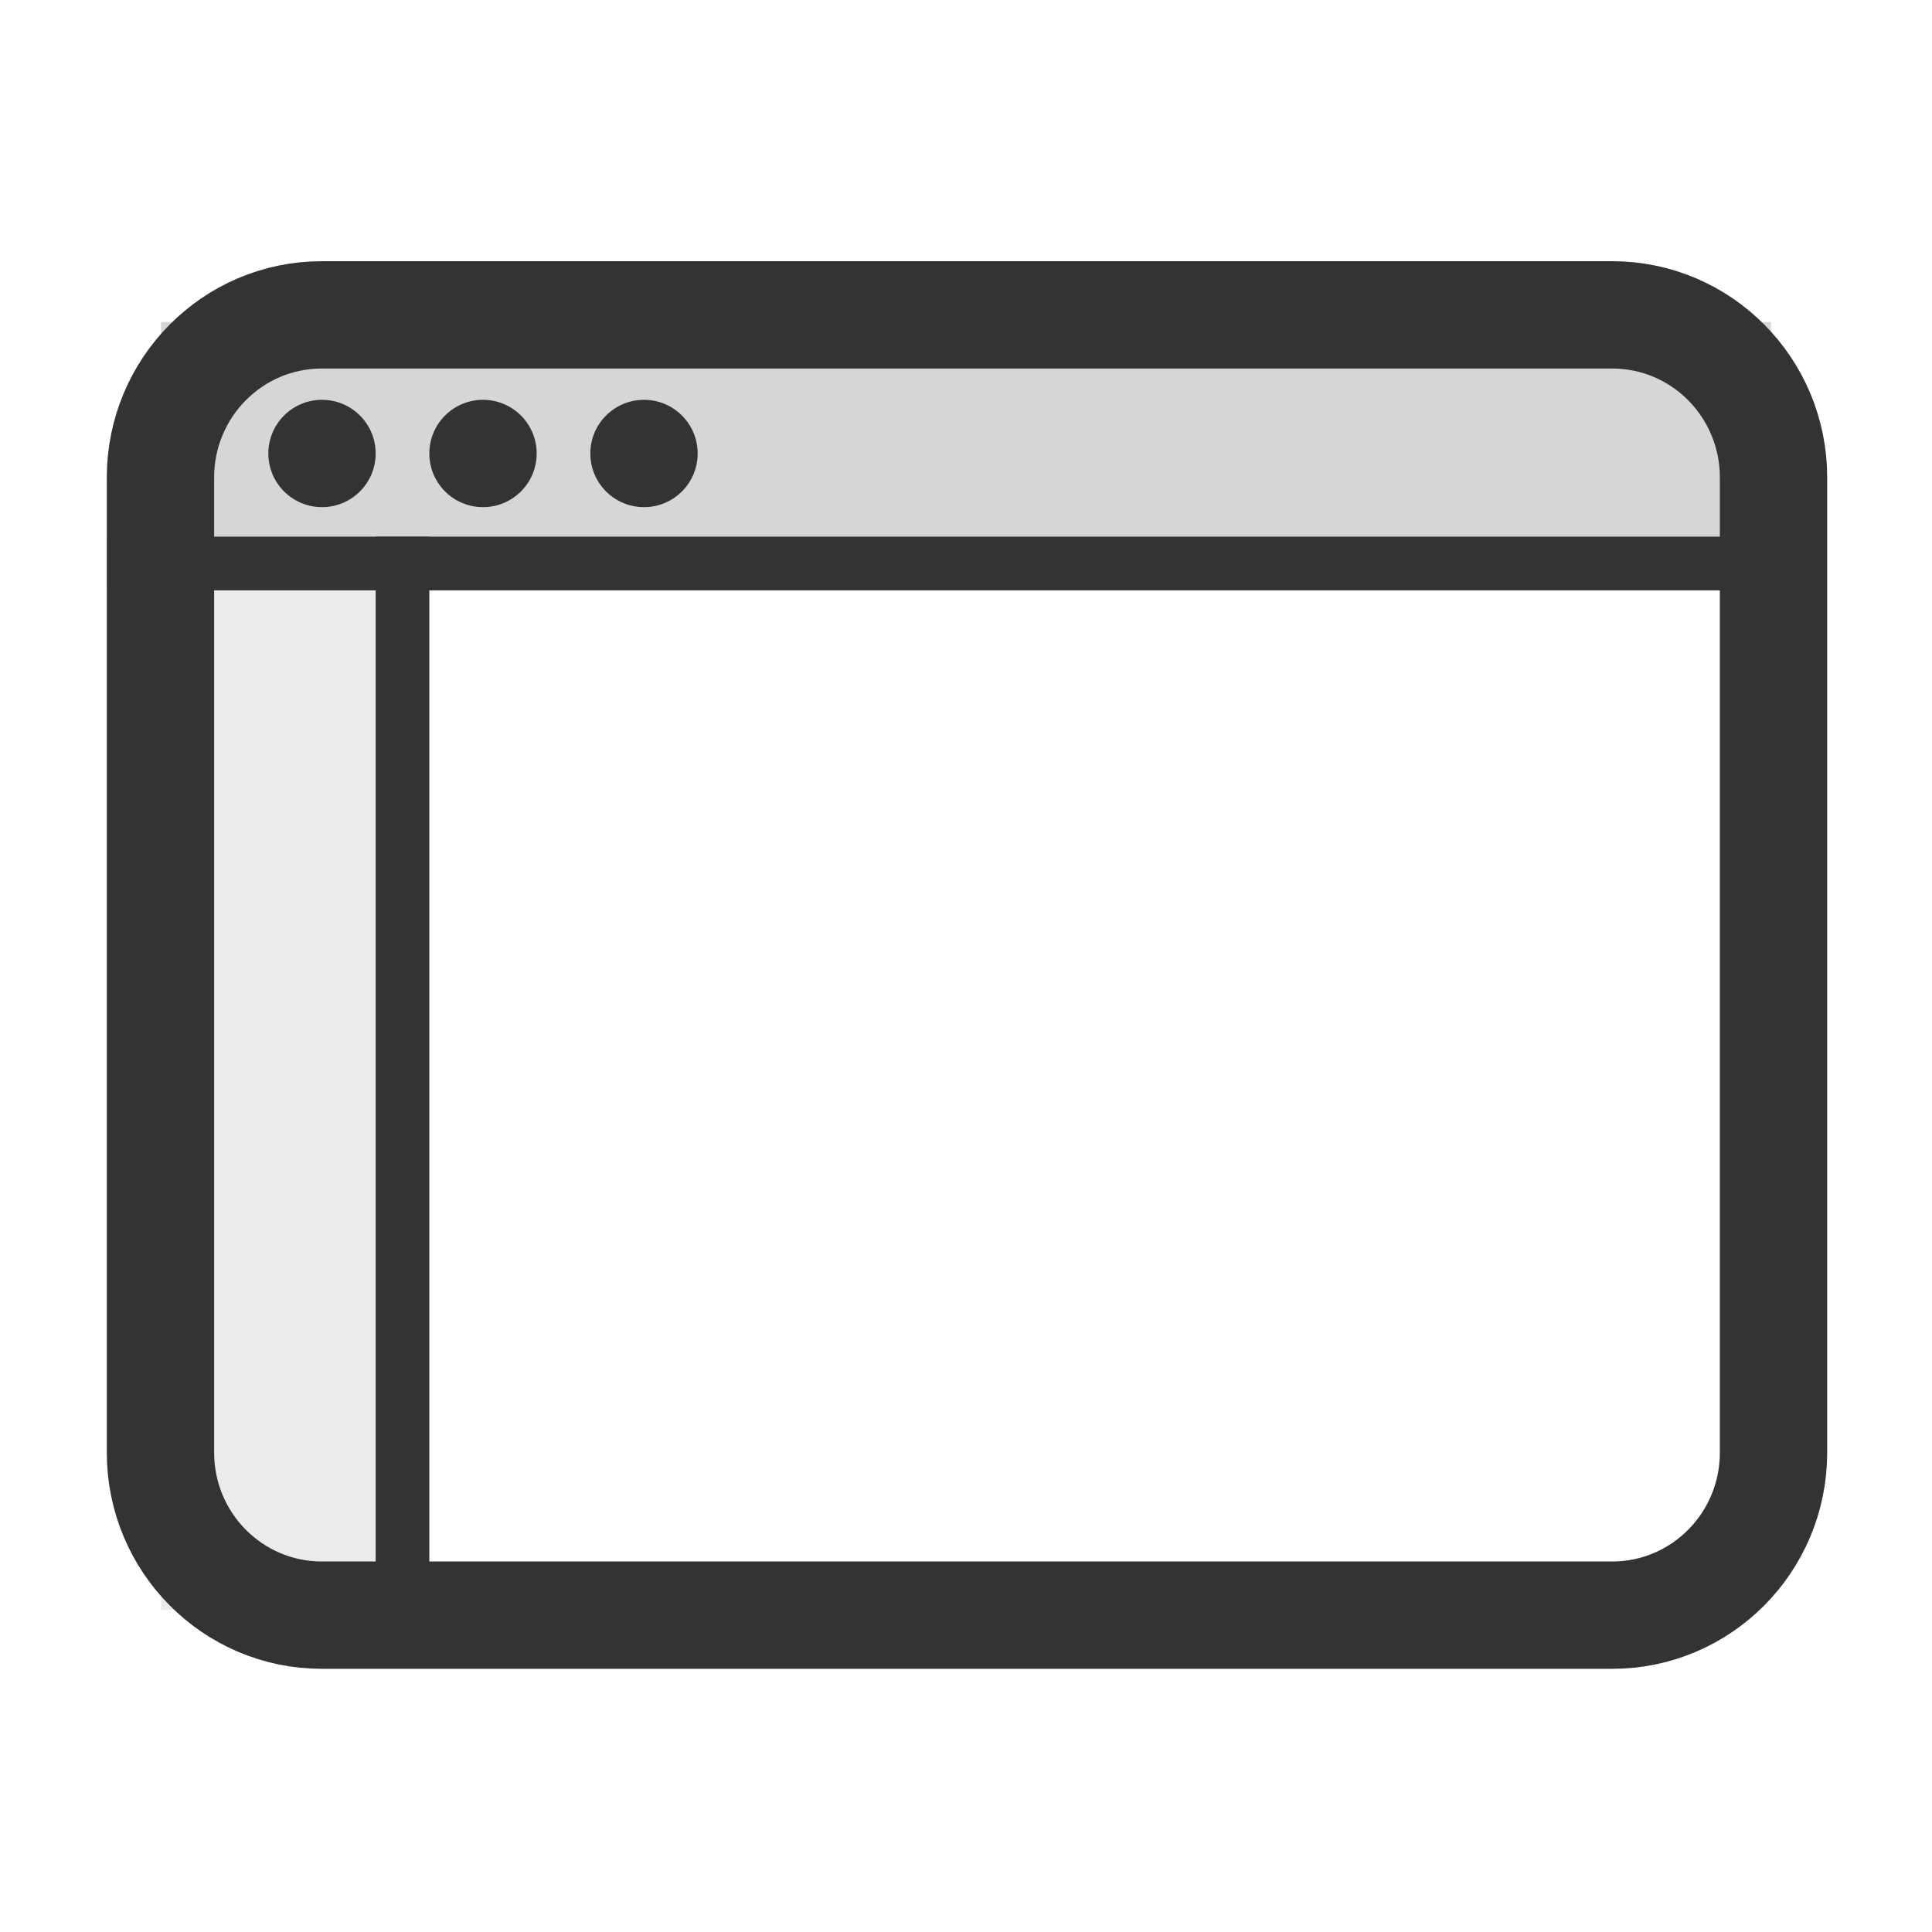
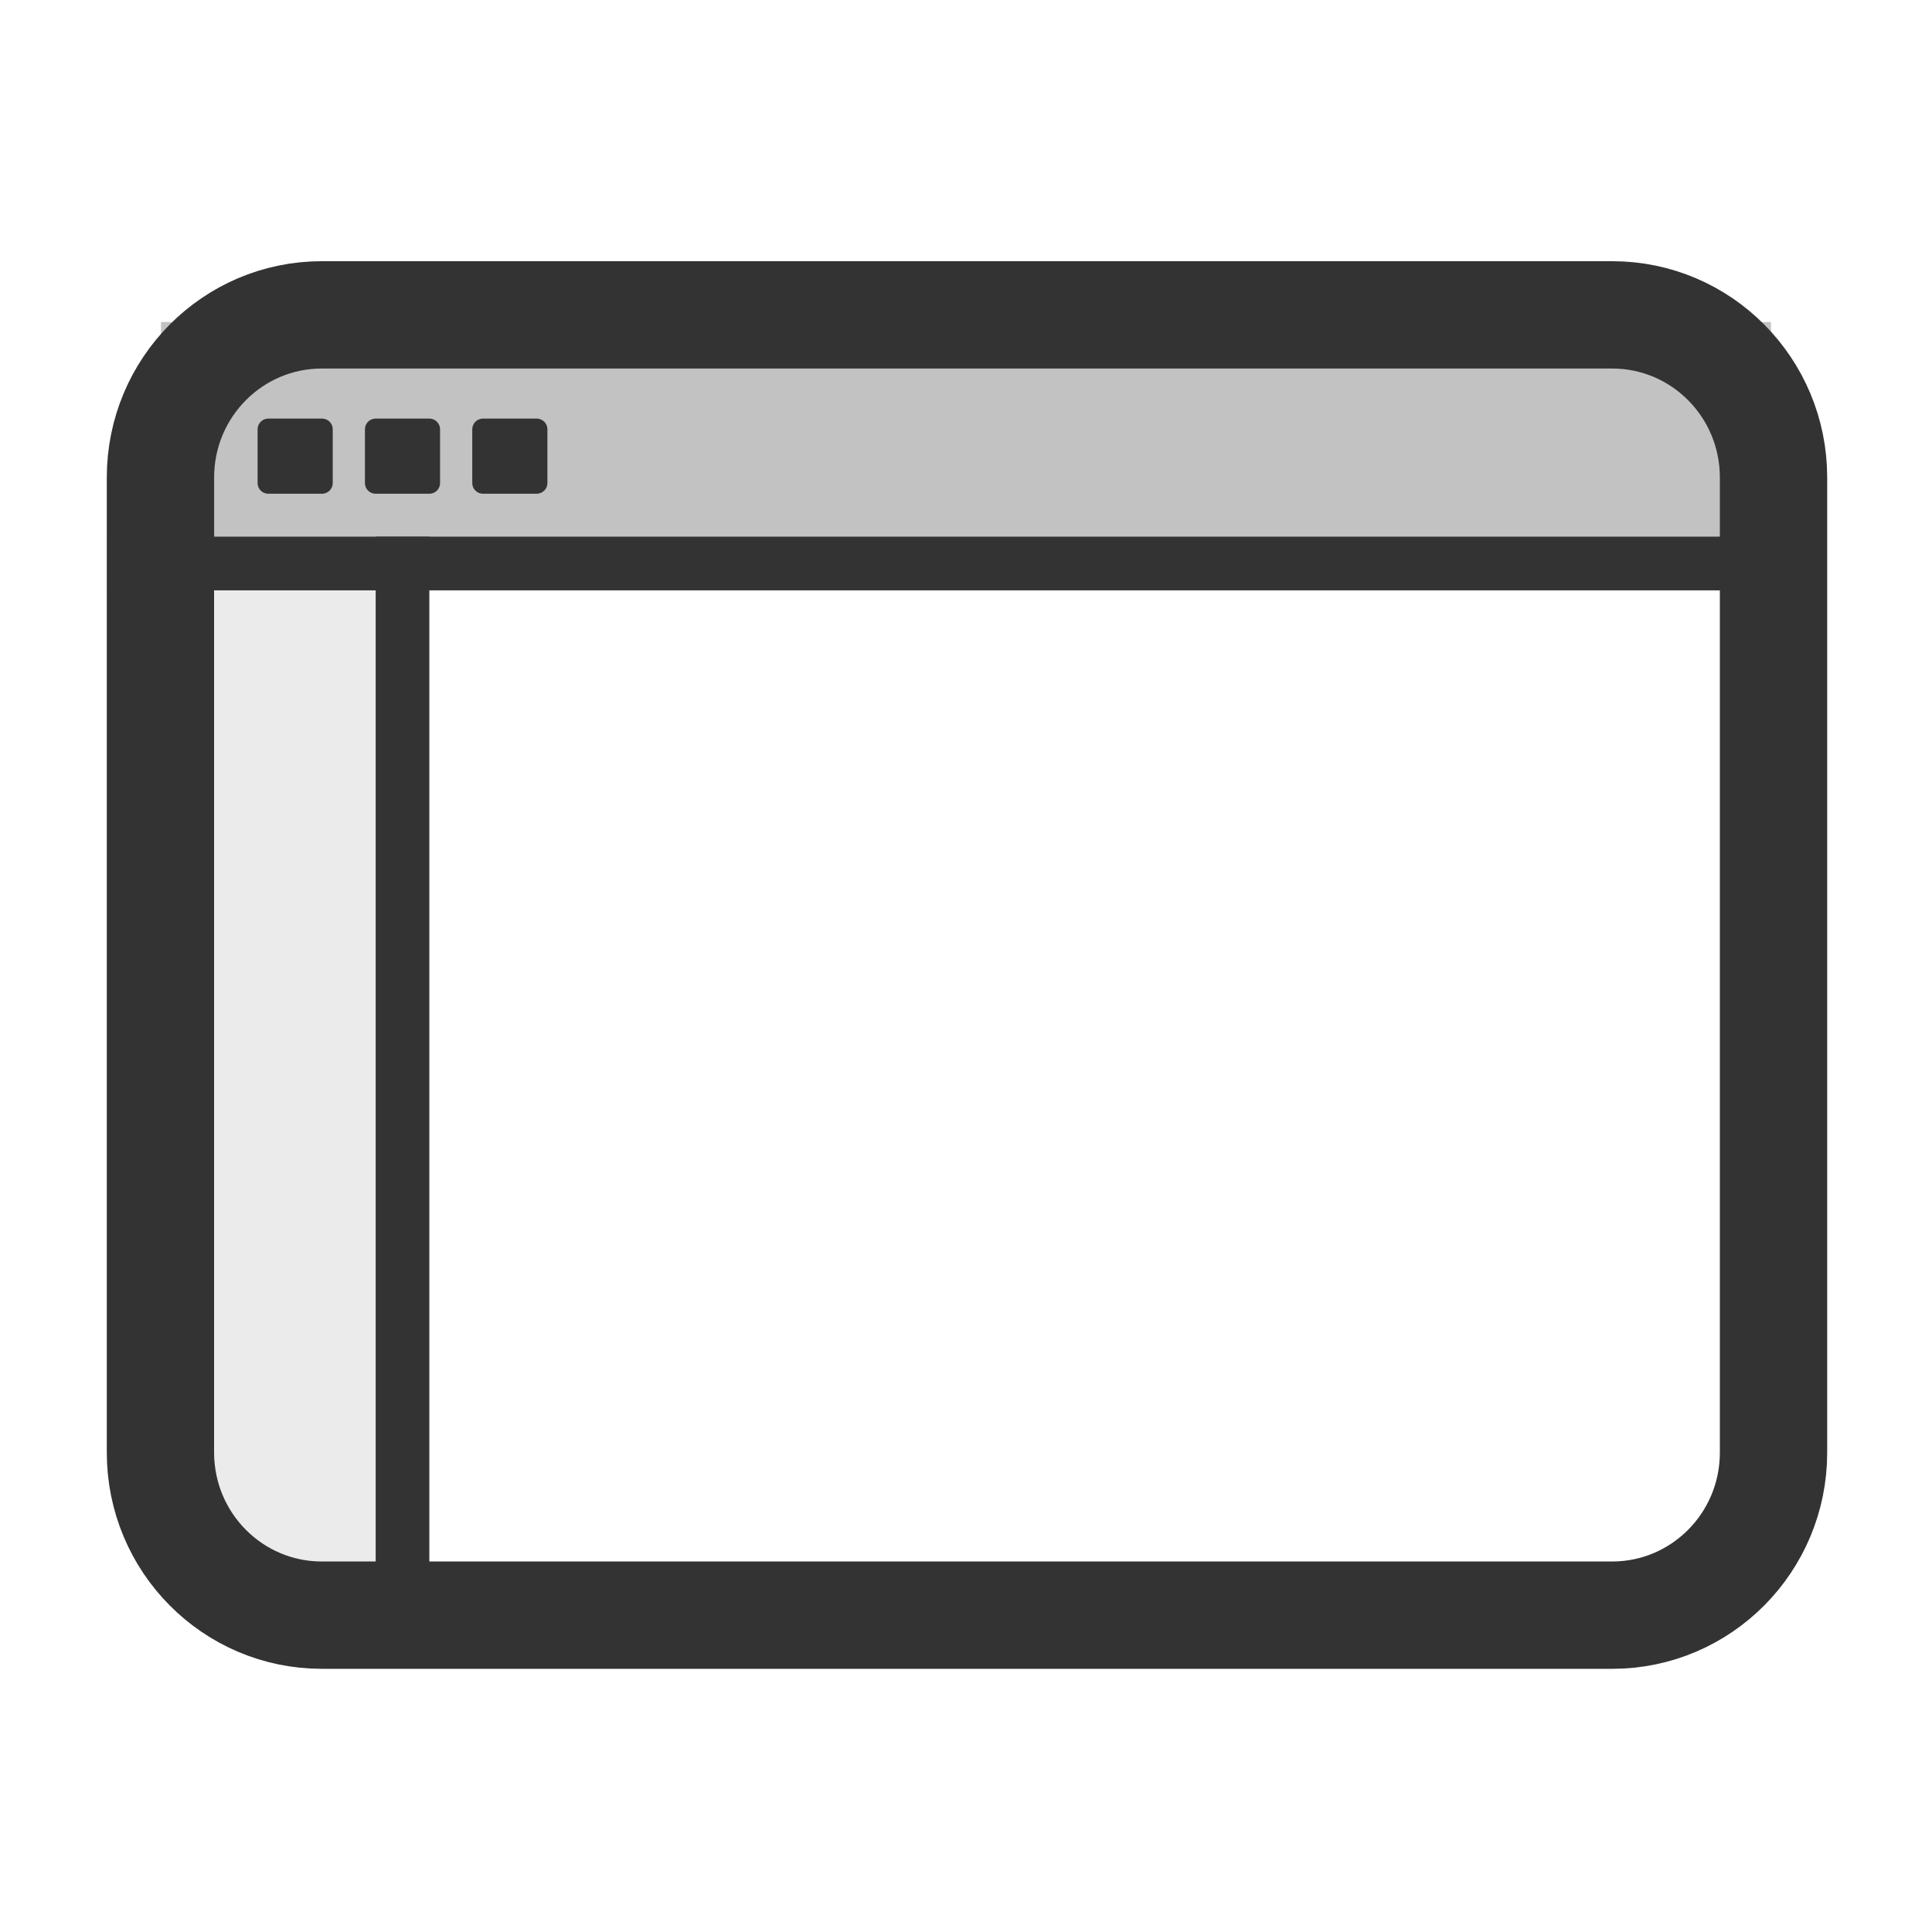
<svg xmlns="http://www.w3.org/2000/svg" width="36" height="36" id="svg2985" version="1.1">
  <defs id="defs2987" />
  <g id="layer1" transform="translate(0,-28)">
-     <rect style="opacity:0.2;fill:#333333;fill-opacity:1;stroke:none" id="rect3826" width="30" height="5" x="3" y="34" rx="0" ry="2.5" />
+     <rect style="opacity:0.3;fill:#333333;fill-opacity:1;stroke:none" id="rect3826" width="30" height="5" x="3" y="34" rx="0" ry="2.5" />
    <rect style="fill:none;stroke:#333;stroke-width:2;stroke-miterlimit:4;stroke-opacity:1;stroke-dasharray:none" id="rect2984" width="30.057" height="24.229" x="2.99" y="33.867" rx="3.006" ry="3.029" />
    <rect style="fill:#333333;fill-opacity:1;stroke:none" id="rect3773" width="32" height="1" x="2" y="38" rx="0" ry="0" />
-     <path style="fill:#333;fill-opacity:1;fill-rule:nonzero;stroke:none" id="path3816" d="M 7,9 A 1,1 0 1 1 5,9 1,1 0 1 1 7,9 z" transform="translate(0,27.44997)" />
-     <path transform="translate(3,27.44997)" d="M 7,9 A 1,1 0 1 1 5,9 1,1 0 1 1 7,9 z" id="path3757" style="fill:#333;fill-opacity:1;fill-rule:nonzero;stroke:none" />
-     <path style="fill:#333;fill-opacity:1;fill-rule:nonzero;stroke:none" id="path3759" d="M 7,9 A 1,1 0 1 1 5,9 1,1 0 1 1 7,9 z" transform="translate(6,27.44997)" />
    <rect style="opacity:1;fill:#333333;fill-opacity:1;fill-rule:nonzero;stroke:none" id="rect3766" width="1" height="21" x="7" y="38" ry="0" />
-     <rect style="fill:#333333;fill-opacity:1;fill-rule:nonzero;stroke:none;opacity:0.1" id="rect3768" width="4" height="19" x="3" y="11" transform="translate(0,28)" />
+     <rect style="opacity:0.1;fill:#333333;fill-opacity:1;fill-rule:nonzero;stroke:none" id="rect3768" width="3" height="19" x="4" y="11" transform="translate(0,28)" />
+     <path style="fill:#333333;stroke:#333333;stroke-width:0.4;stroke-linecap:butt;stroke-linejoin:round;stroke-opacity:1;stroke-miterlimit:4;stroke-dasharray:none;fill-opacity:1" d="M 5,9 5,8 6,8 6,9 z" id="path3781" transform="translate(0,28)" />
+     <path style="fill:#333333;fill-opacity:1;stroke:#333333;stroke-width:0.4;stroke-linecap:butt;stroke-linejoin:round;stroke-miterlimit:4;stroke-opacity:1;stroke-dasharray:none" d="m 7,36 0,1 1,0 0,-1 -1,0 z" id="path3783" />
+     <path style="fill:#333333;fill-opacity:1;stroke:#333333;stroke-width:0.4;stroke-linecap:butt;stroke-linejoin:round;stroke-miterlimit:4;stroke-opacity:1;stroke-dasharray:none" d="m 9,36 0,1 1,0 0,-1 -1,0 z" id="path3785" />
  </g>
</svg>
